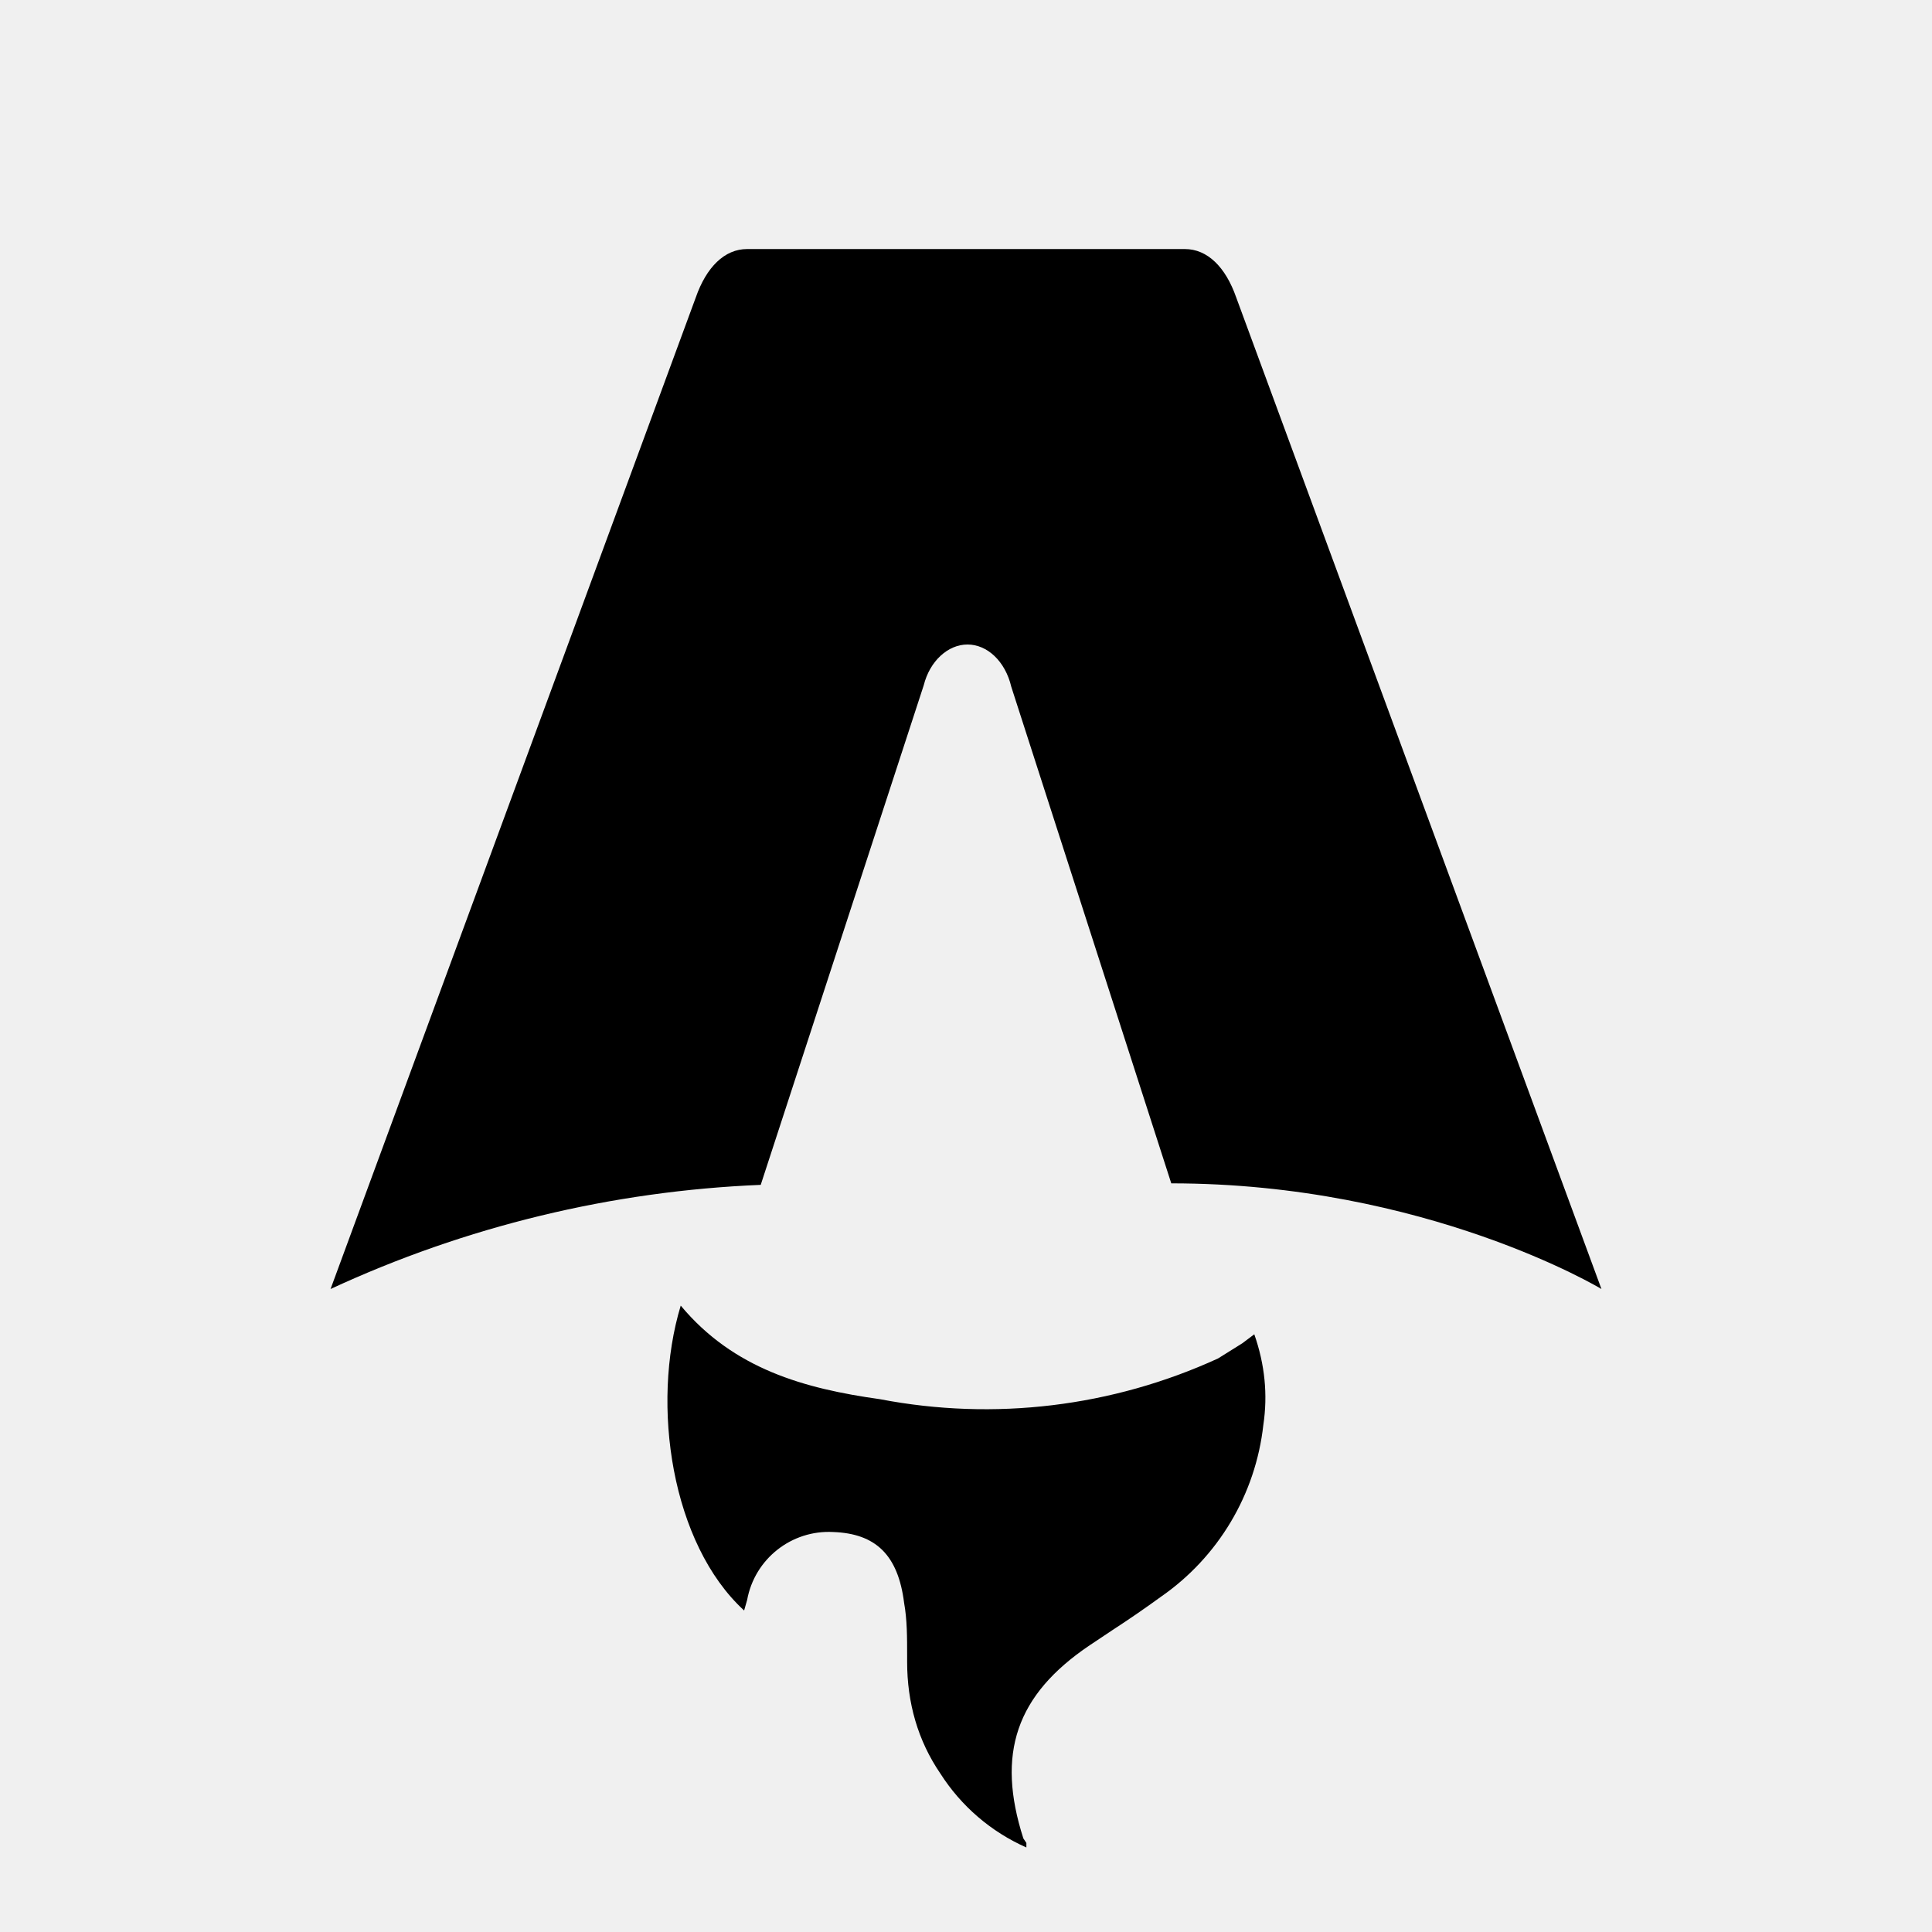
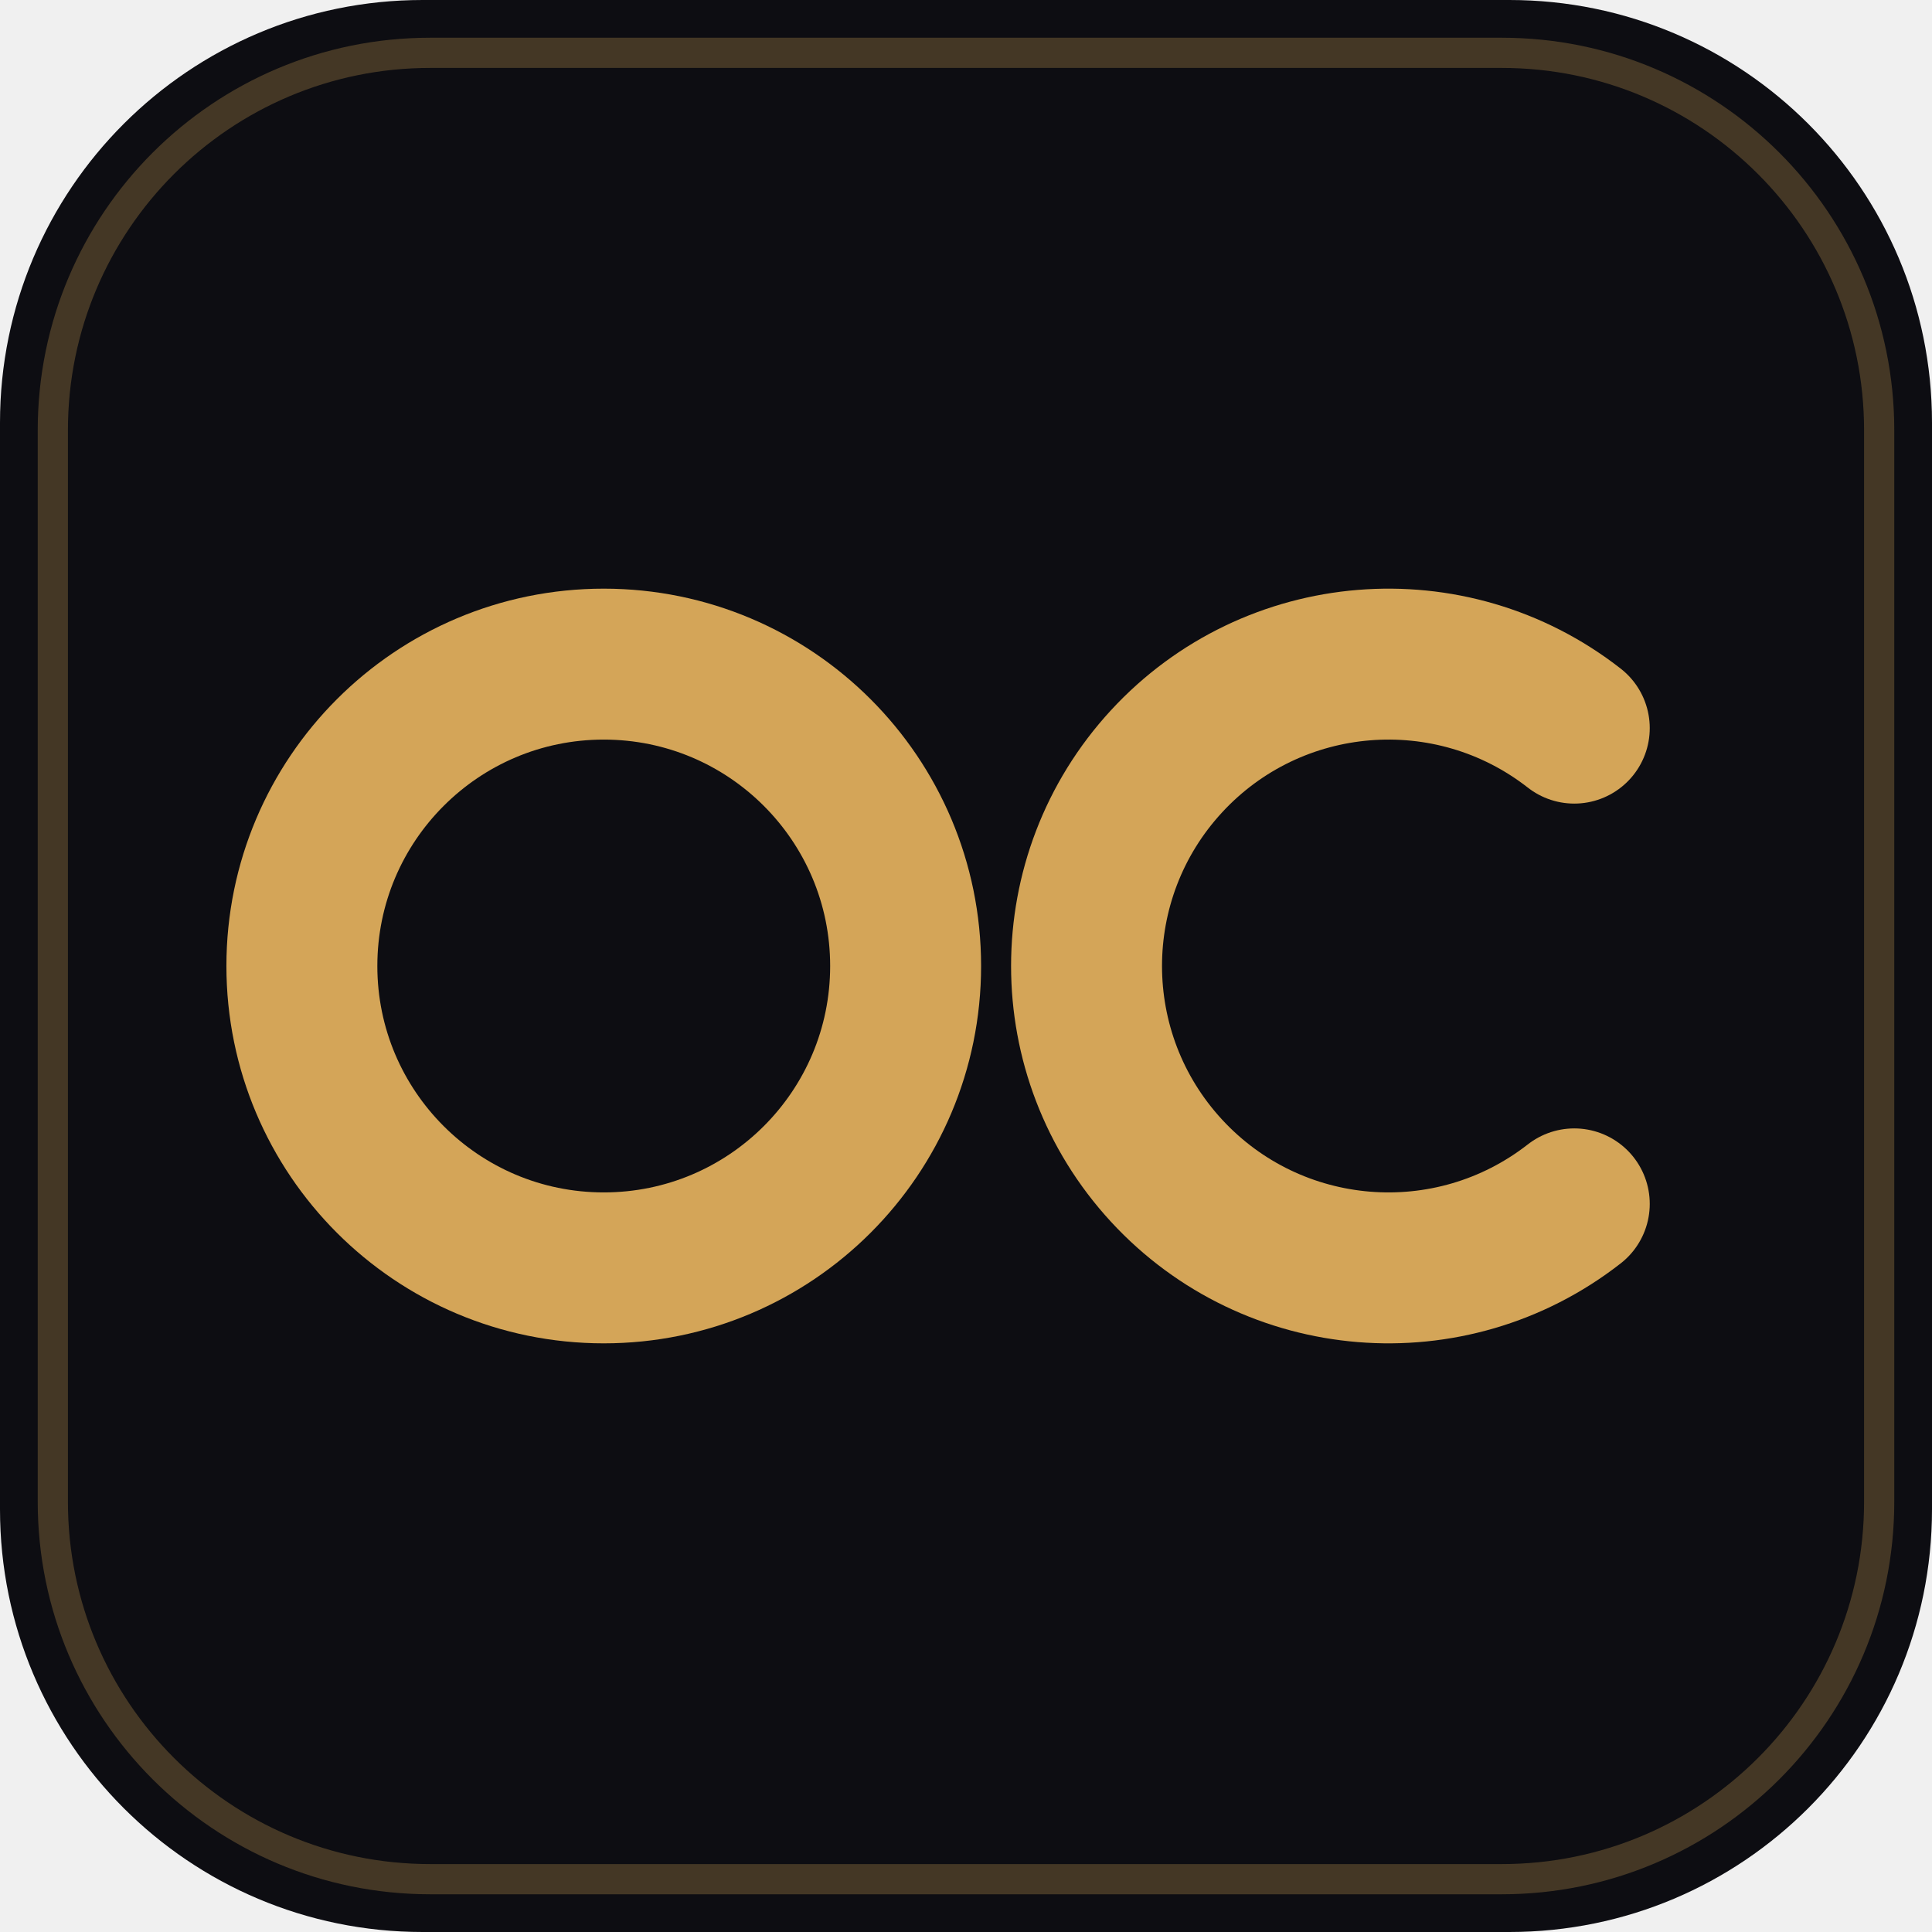
- <svg xmlns="http://www.w3.org/2000/svg" fill="none" viewBox="0 0 128 128">
-   <path d="M50.4 78.5a75.1 75.1 0 0 0-28.5 6.9l24.2-65.7c.7-2 1.9-3.2 3.4-3.2h29c1.5 0 2.7 1.2 3.4 3.2l24.2 65.7s-11.6-7-28.5-7L67 45.5c-.4-1.7-1.6-2.8-2.9-2.8-1.3 0-2.5 1.1-2.9 2.7L50.4 78.5Zm-1.1 28.2Zm-4.2-20.2c-2 6.6-.6 15.8 4.2 20.2a17.5 17.5 0 0 1 .2-.7 5.5 5.5 0 0 1 5.7-4.5c2.8.1 4.3 1.5 4.7 4.7.2 1.1.2 2.3.2 3.5v.4c0 2.7.7 5.2 2.2 7.4a13 13 0 0 0 5.7 4.9v-.3l-.2-.3c-1.8-5.6-.5-9.5 4.4-12.8l1.5-1a73 73 0 0 0 3.2-2.2 16 16 0 0 0 6.8-11.4c.3-2 .1-4-.6-6l-.8.6-1.6 1a37 37 0 0 1-22.4 2.7c-5-.7-9.7-2-13.2-6.2Z" />
-   <style>
-         path { fill: #000; }
-         @media (prefers-color-scheme: dark) {
-             path { fill: #FFF; }
-         }
-     </style>
+ <svg xmlns="http://www.w3.org/2000/svg" viewBox="0 0 128 128">
+   <rect x="0" y="0" width="128" height="128" rx="28" fill="#0d0d12" />
+   <rect x="3.5" y="3.5" width="121" height="121" rx="25" fill="none" stroke="#d4a558" stroke-opacity="0.28" stroke-width="2" />
+   <circle cx="40" cy="64" r="20" fill="none" stroke="#d4a558" stroke-width="10" />
+   <path d="M 104.3 48.24 A 20 20 0 1 0 104.3 79.76" fill="none" stroke="#d4a558" stroke-width="10" stroke-linecap="round" />
</svg>
